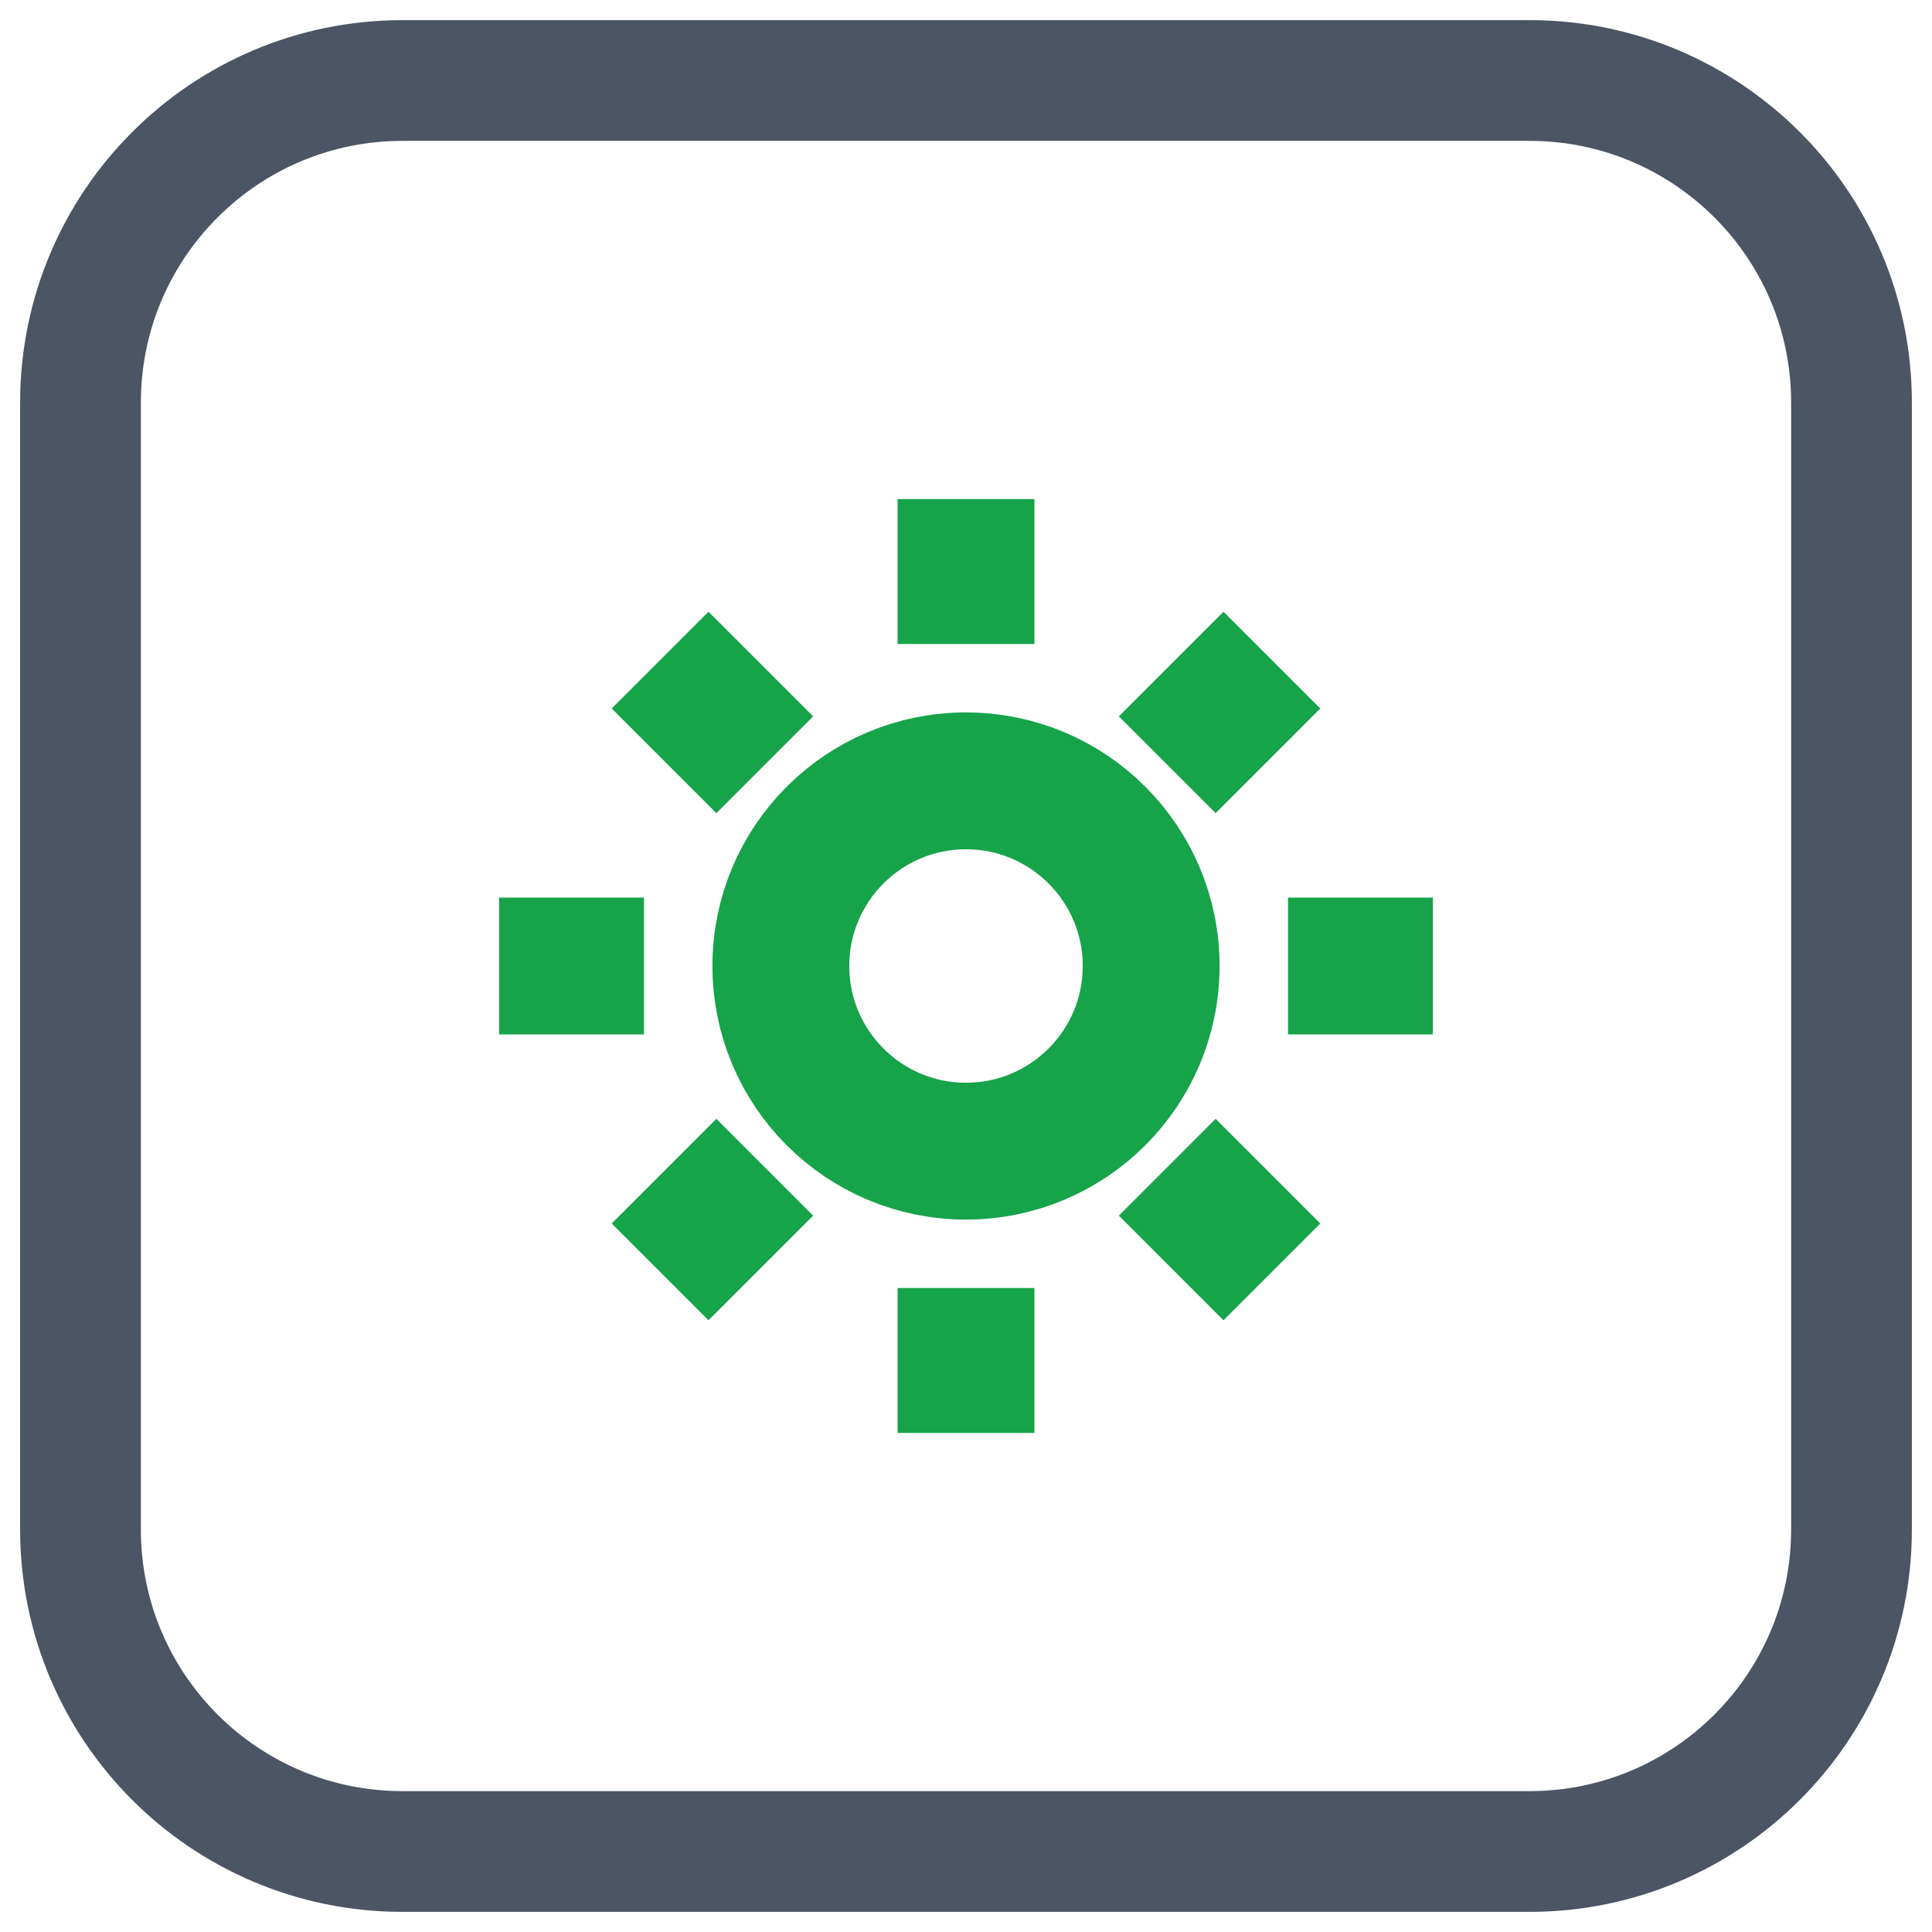
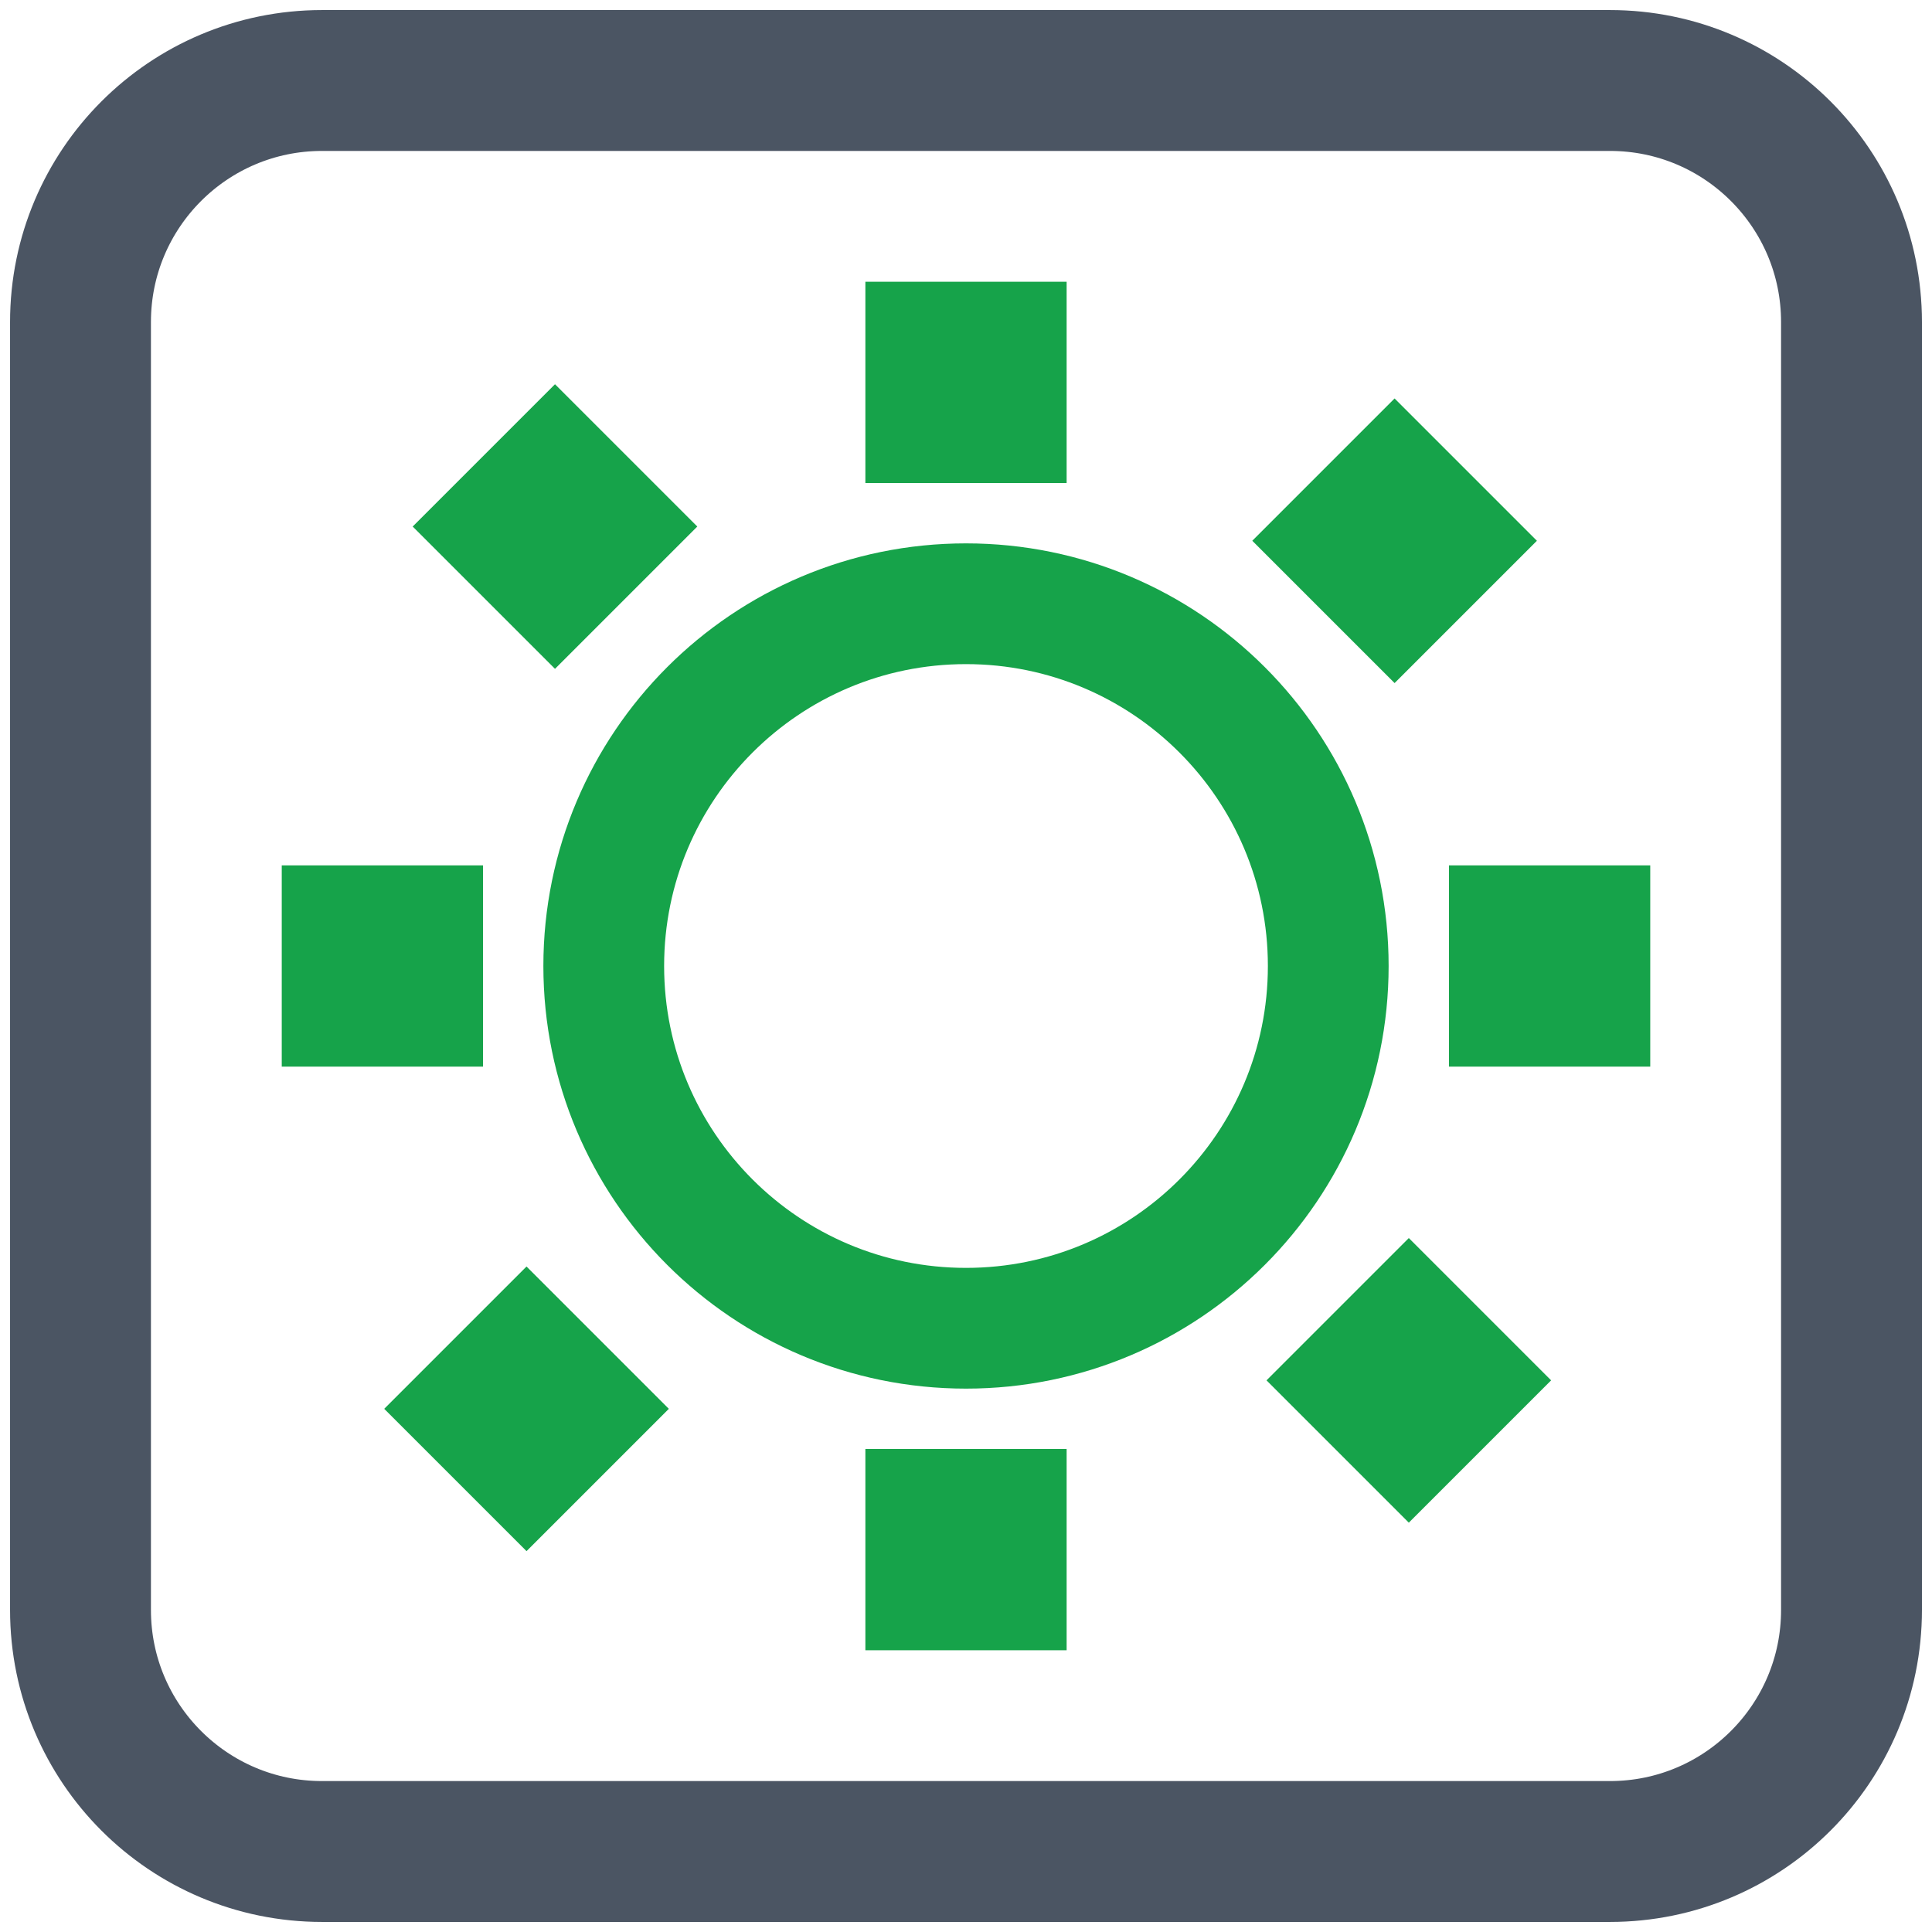
- <svg xmlns="http://www.w3.org/2000/svg" width="24" height="24" viewBox="0 0 24 24">
-   <rect x="1" y="1" width="22" height="22" rx="4" ry="4" fill="none" stroke="#4b5563" stroke-width="1.5" />
-   <g stroke="#16a34a" stroke-width="1.7" fill="none" stroke-linejoin="round">
-     <circle cx="12" cy="12" r="2.3" />
-     <path d="M12 6.2v1.8M12 16v1.8M6.2 12h1.8M16 12h1.8" />
-     <path d="M8.2 8.2l1.3 1.3M14.5 14.5l1.3 1.3" />
-     <path d="M8.2 15.8l1.3-1.3M14.5 9.5l1.3-1.3" />
+ <svg xmlns="http://www.w3.org/2000/svg" width="24" height="24" viewBox="0 0 48 48">
+   <rect x="2" y="2" width="44" height="44" rx="6" ry="6" fill="none" stroke="#4b5563" stroke-width="3.5" />
+   <g stroke="#16a34a" stroke-width="3" fill="none" stroke-linejoin="round">
+     <circle cx="24" cy="24" r="9" />
+   </g>
+   <g fill="#16a34a">
+     <rect x="21.5" y="7" width="5" height="5" stroke-width="6" />
+     <rect x="21.5" y="36" width="5" height="5" stroke-width="6" />
+     <rect x="7" y="21.5" width="5" height="5" stroke-width="6" />
+     <rect x="36" y="21.5" width="5" height="5" stroke-width="6" />
+     <rect x="16.5" y="-3" width="5" height="5" stroke-width="6" transform="rotate(45)" />
+     <rect x="46.5" y="-3" width="5" height="5" stroke-width="6" transform="rotate(45)" />
+     <rect x="31.5" y="-17.5" width="5" height="5" stroke-width="6" transform="rotate(45)" />
+     <rect x="31.5" y="13" width="5" height="5" stroke-width="6" transform="rotate(45)" />
  </g>
</svg>
